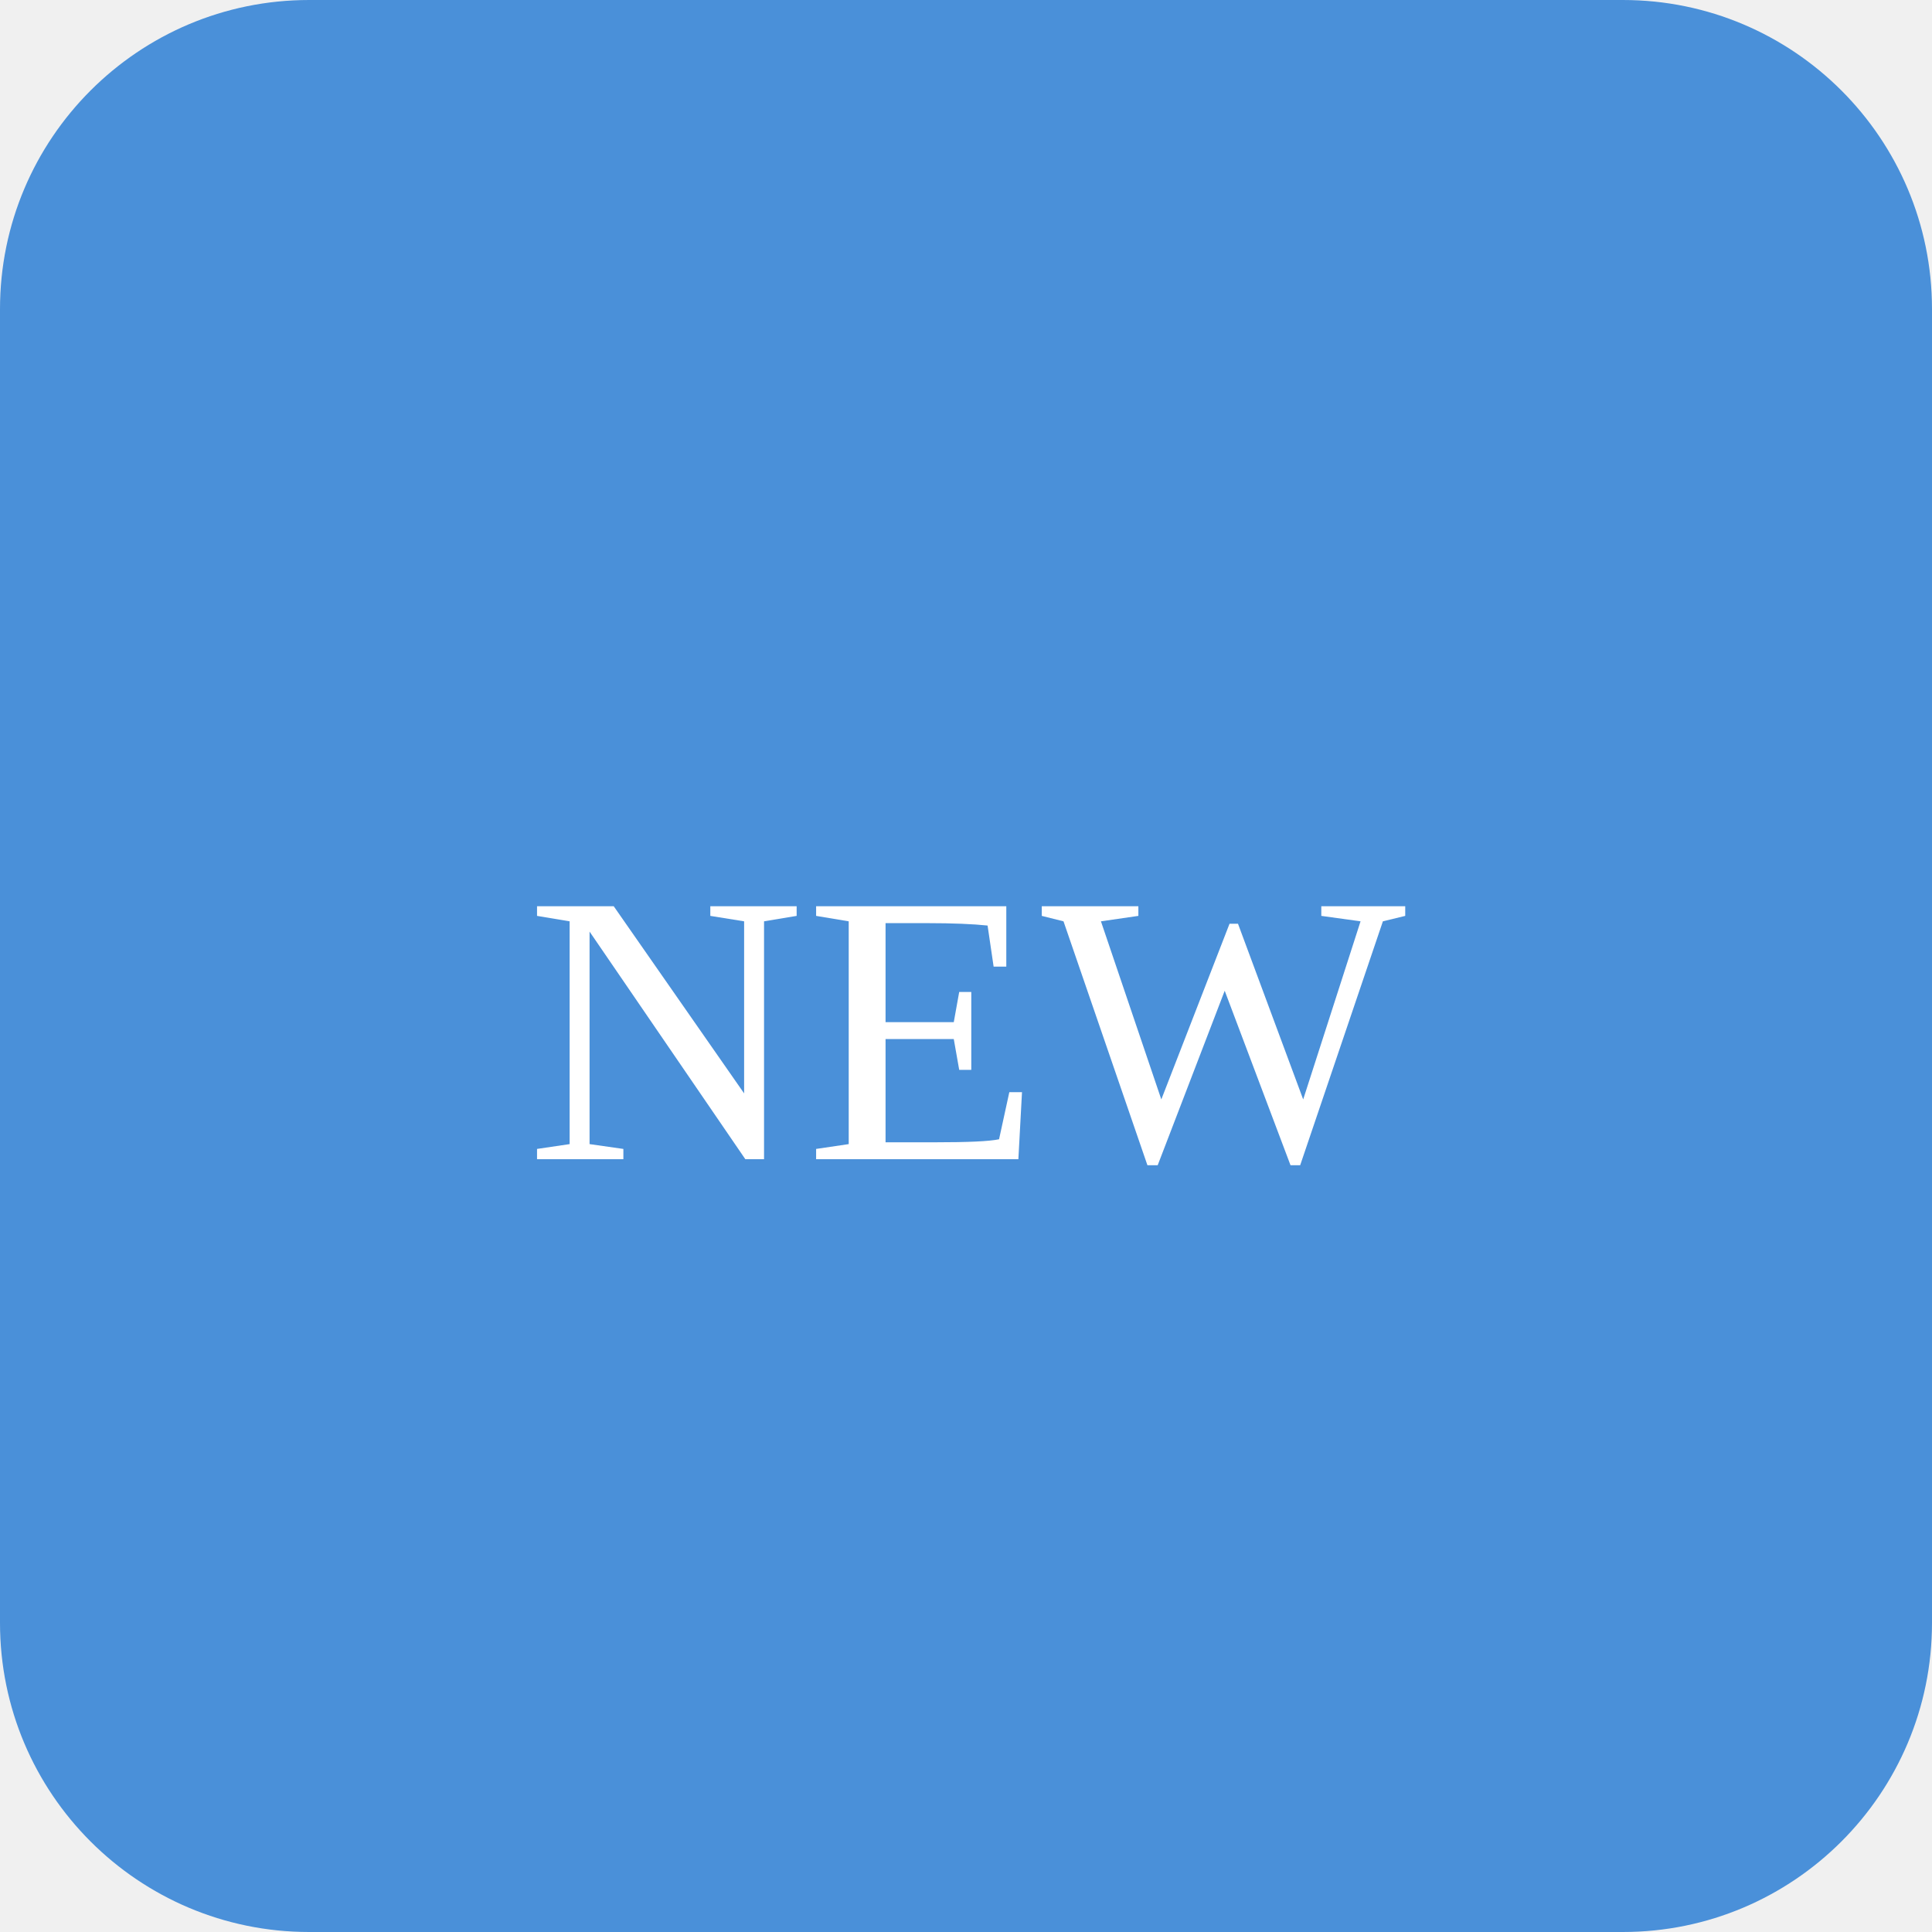
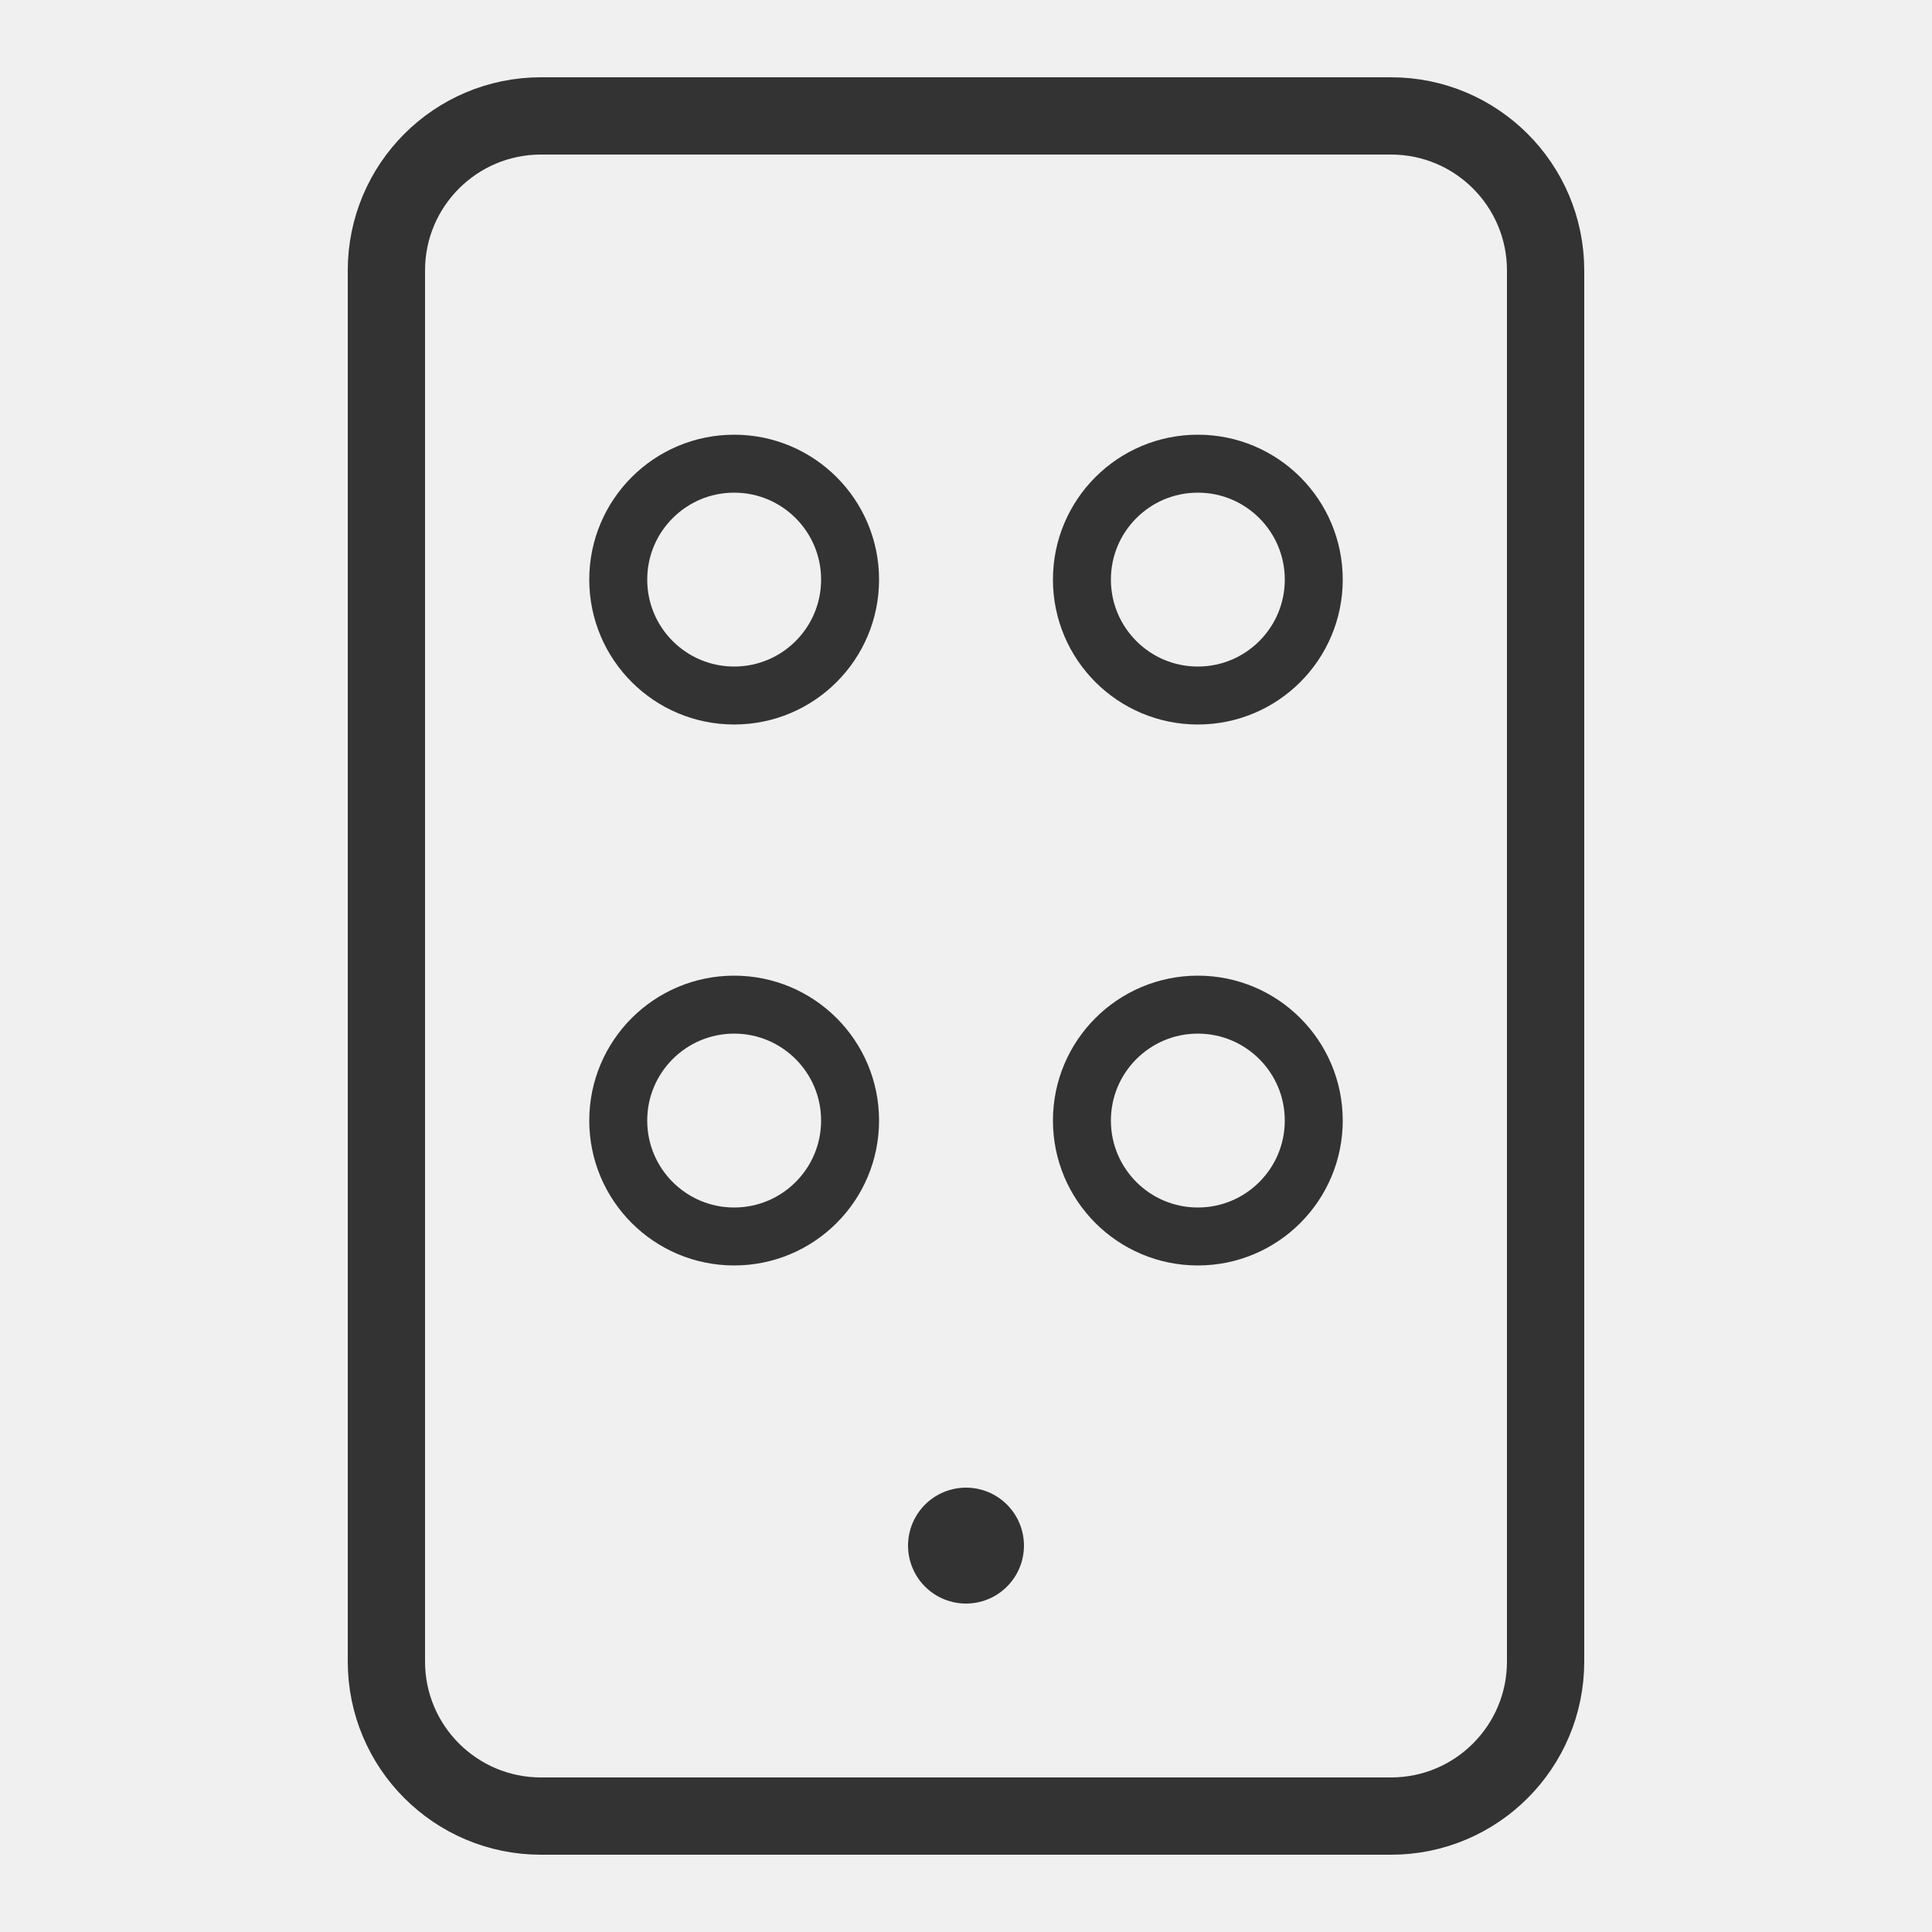
<svg xmlns="http://www.w3.org/2000/svg" viewBox="0 0 50 50">
-   <rect width="50" height="50" rx="8" fill="#4A90D9" />
-   <text x="25" y="30" text-anchor="middle" fill="white" font-size="10">NEW</text>
+   <rect x="10" y="3" width="30" height="44" rx="4" fill="none" stroke="#333" stroke-width="2" />
+   <circle cx="19" cy="15" r="3" fill="none" stroke="#333" stroke-width="1.5" />
+   <circle cx="31" cy="15" r="3" fill="none" stroke="#333" stroke-width="1.5" />
+   <circle cx="19" cy="29" r="3" fill="none" stroke="#333" stroke-width="1.5" />
+   <circle cx="31" cy="29" r="3" fill="none" stroke="#333" stroke-width="1.5" />
+   <line x1="25" y1="40" x2="25" y2="40" stroke="#333" stroke-width="3" stroke-linecap="round" />
</svg>
